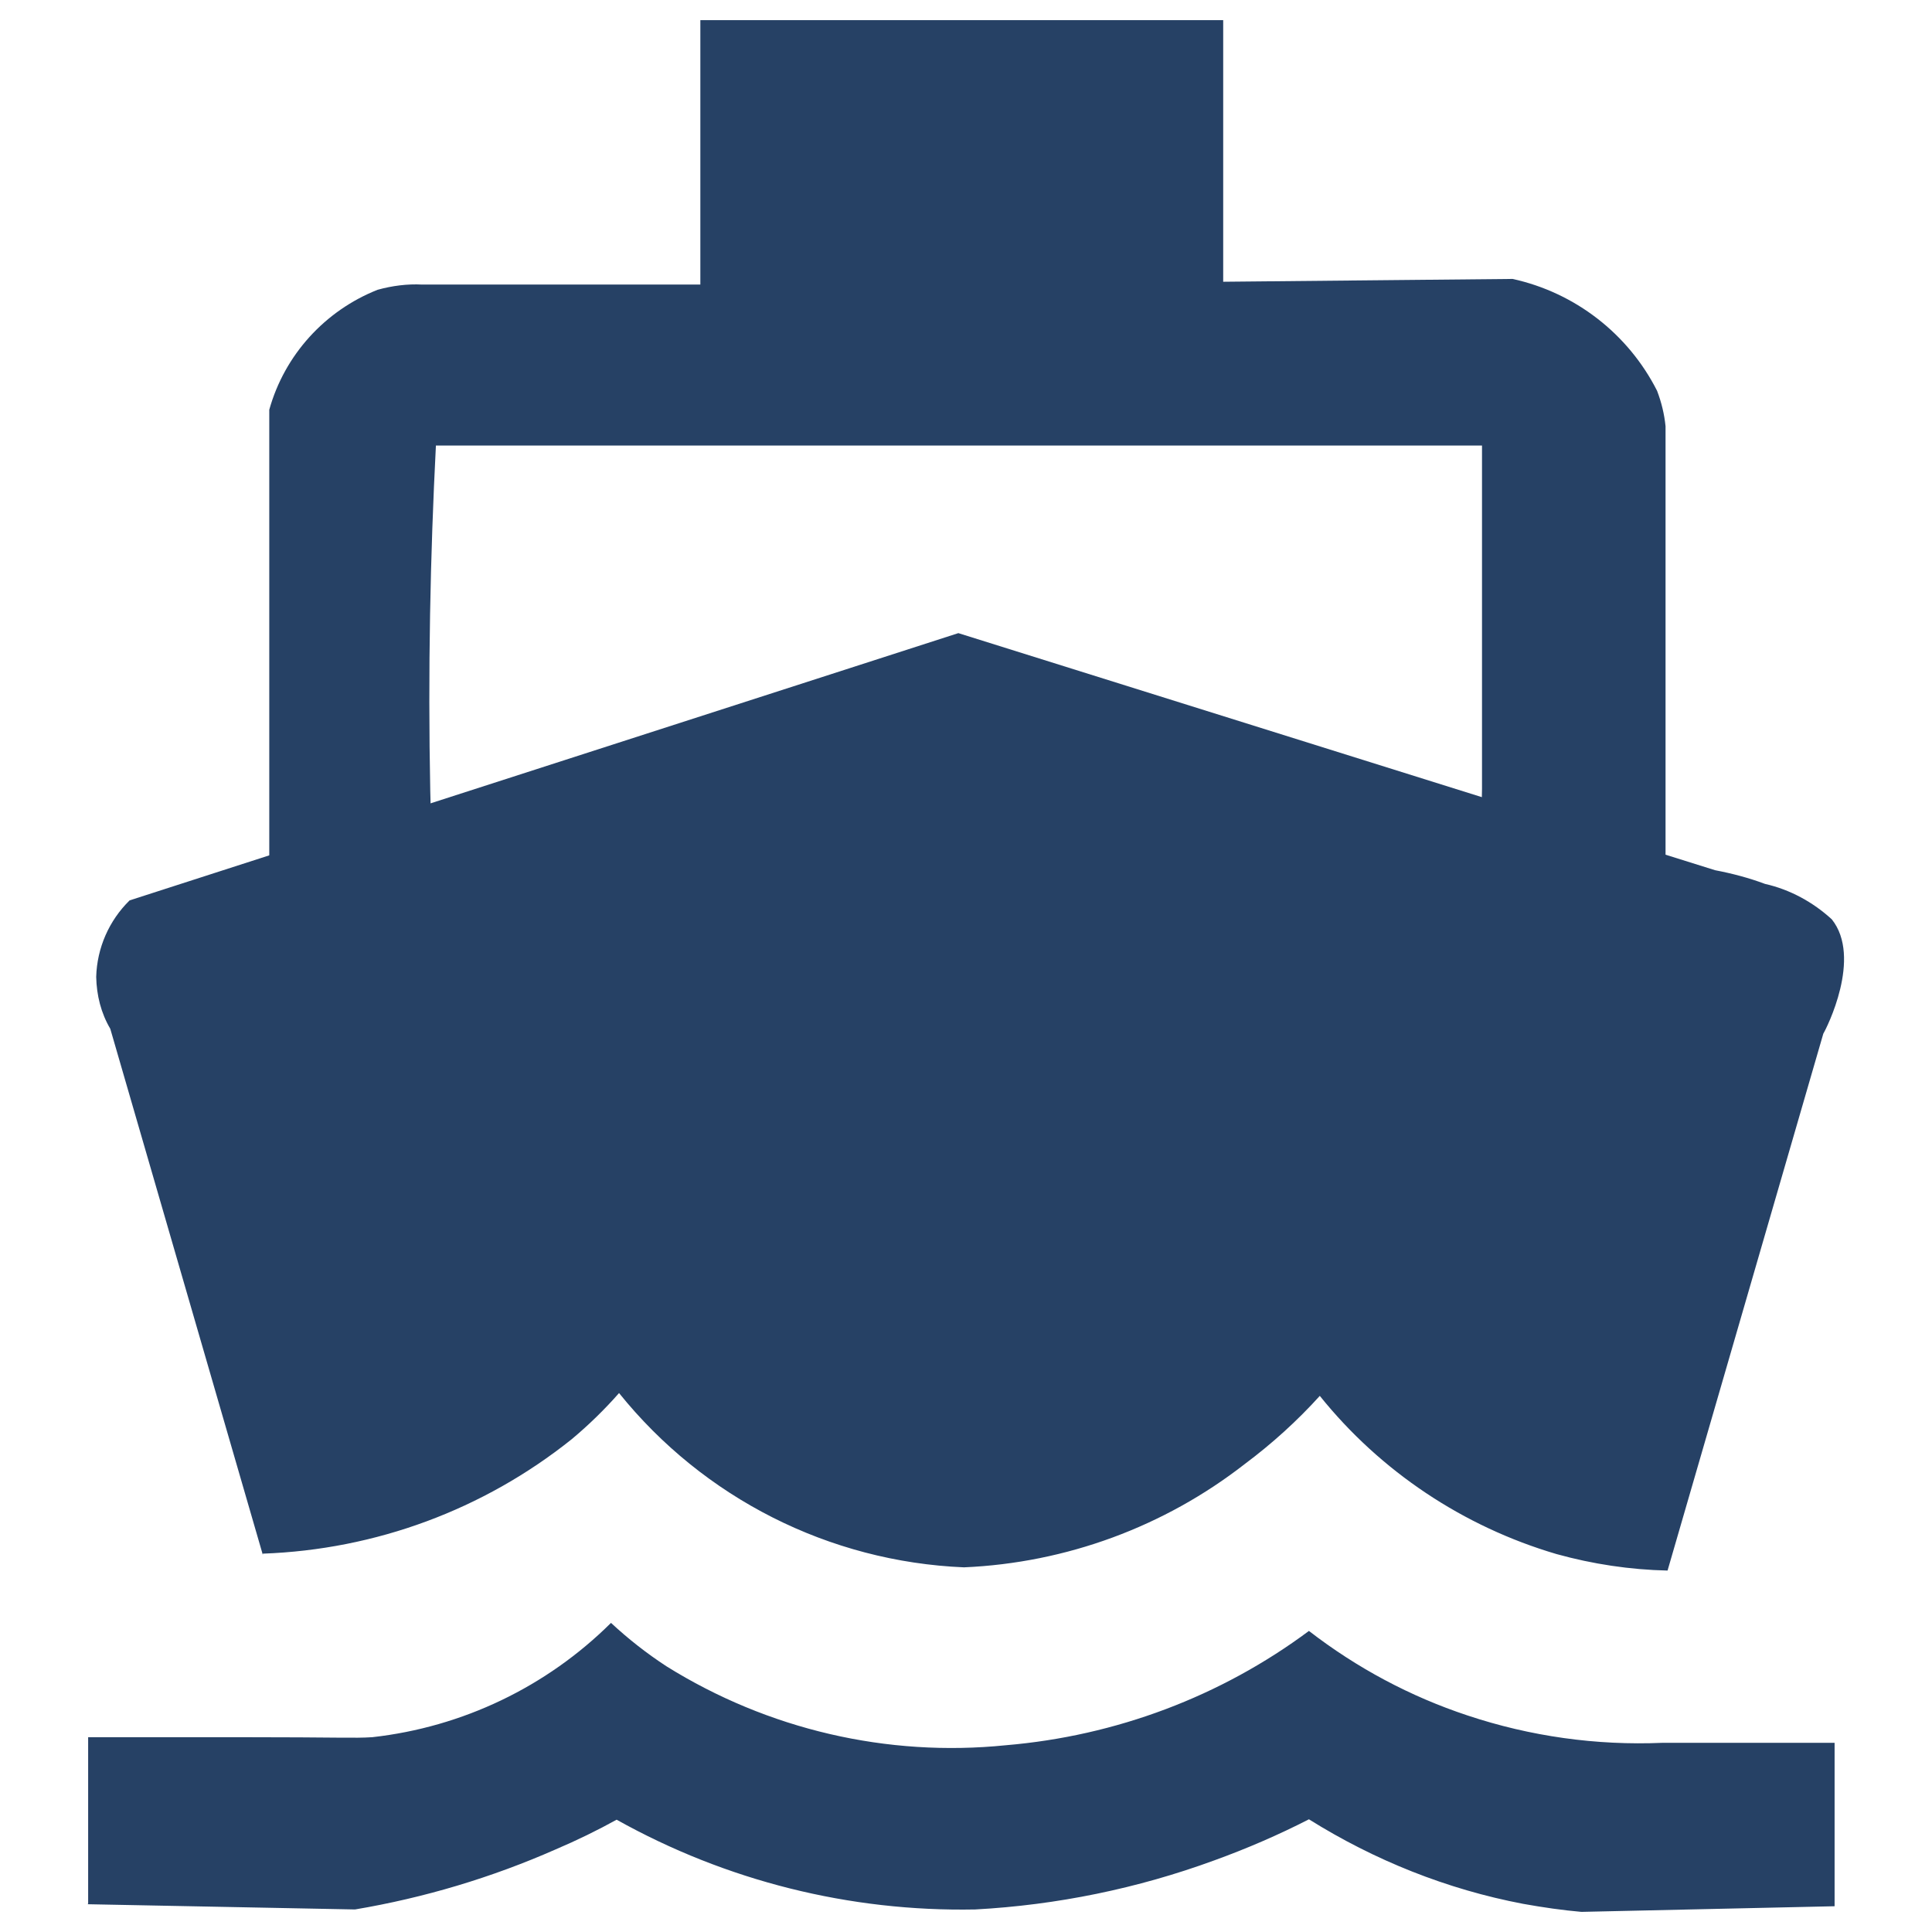
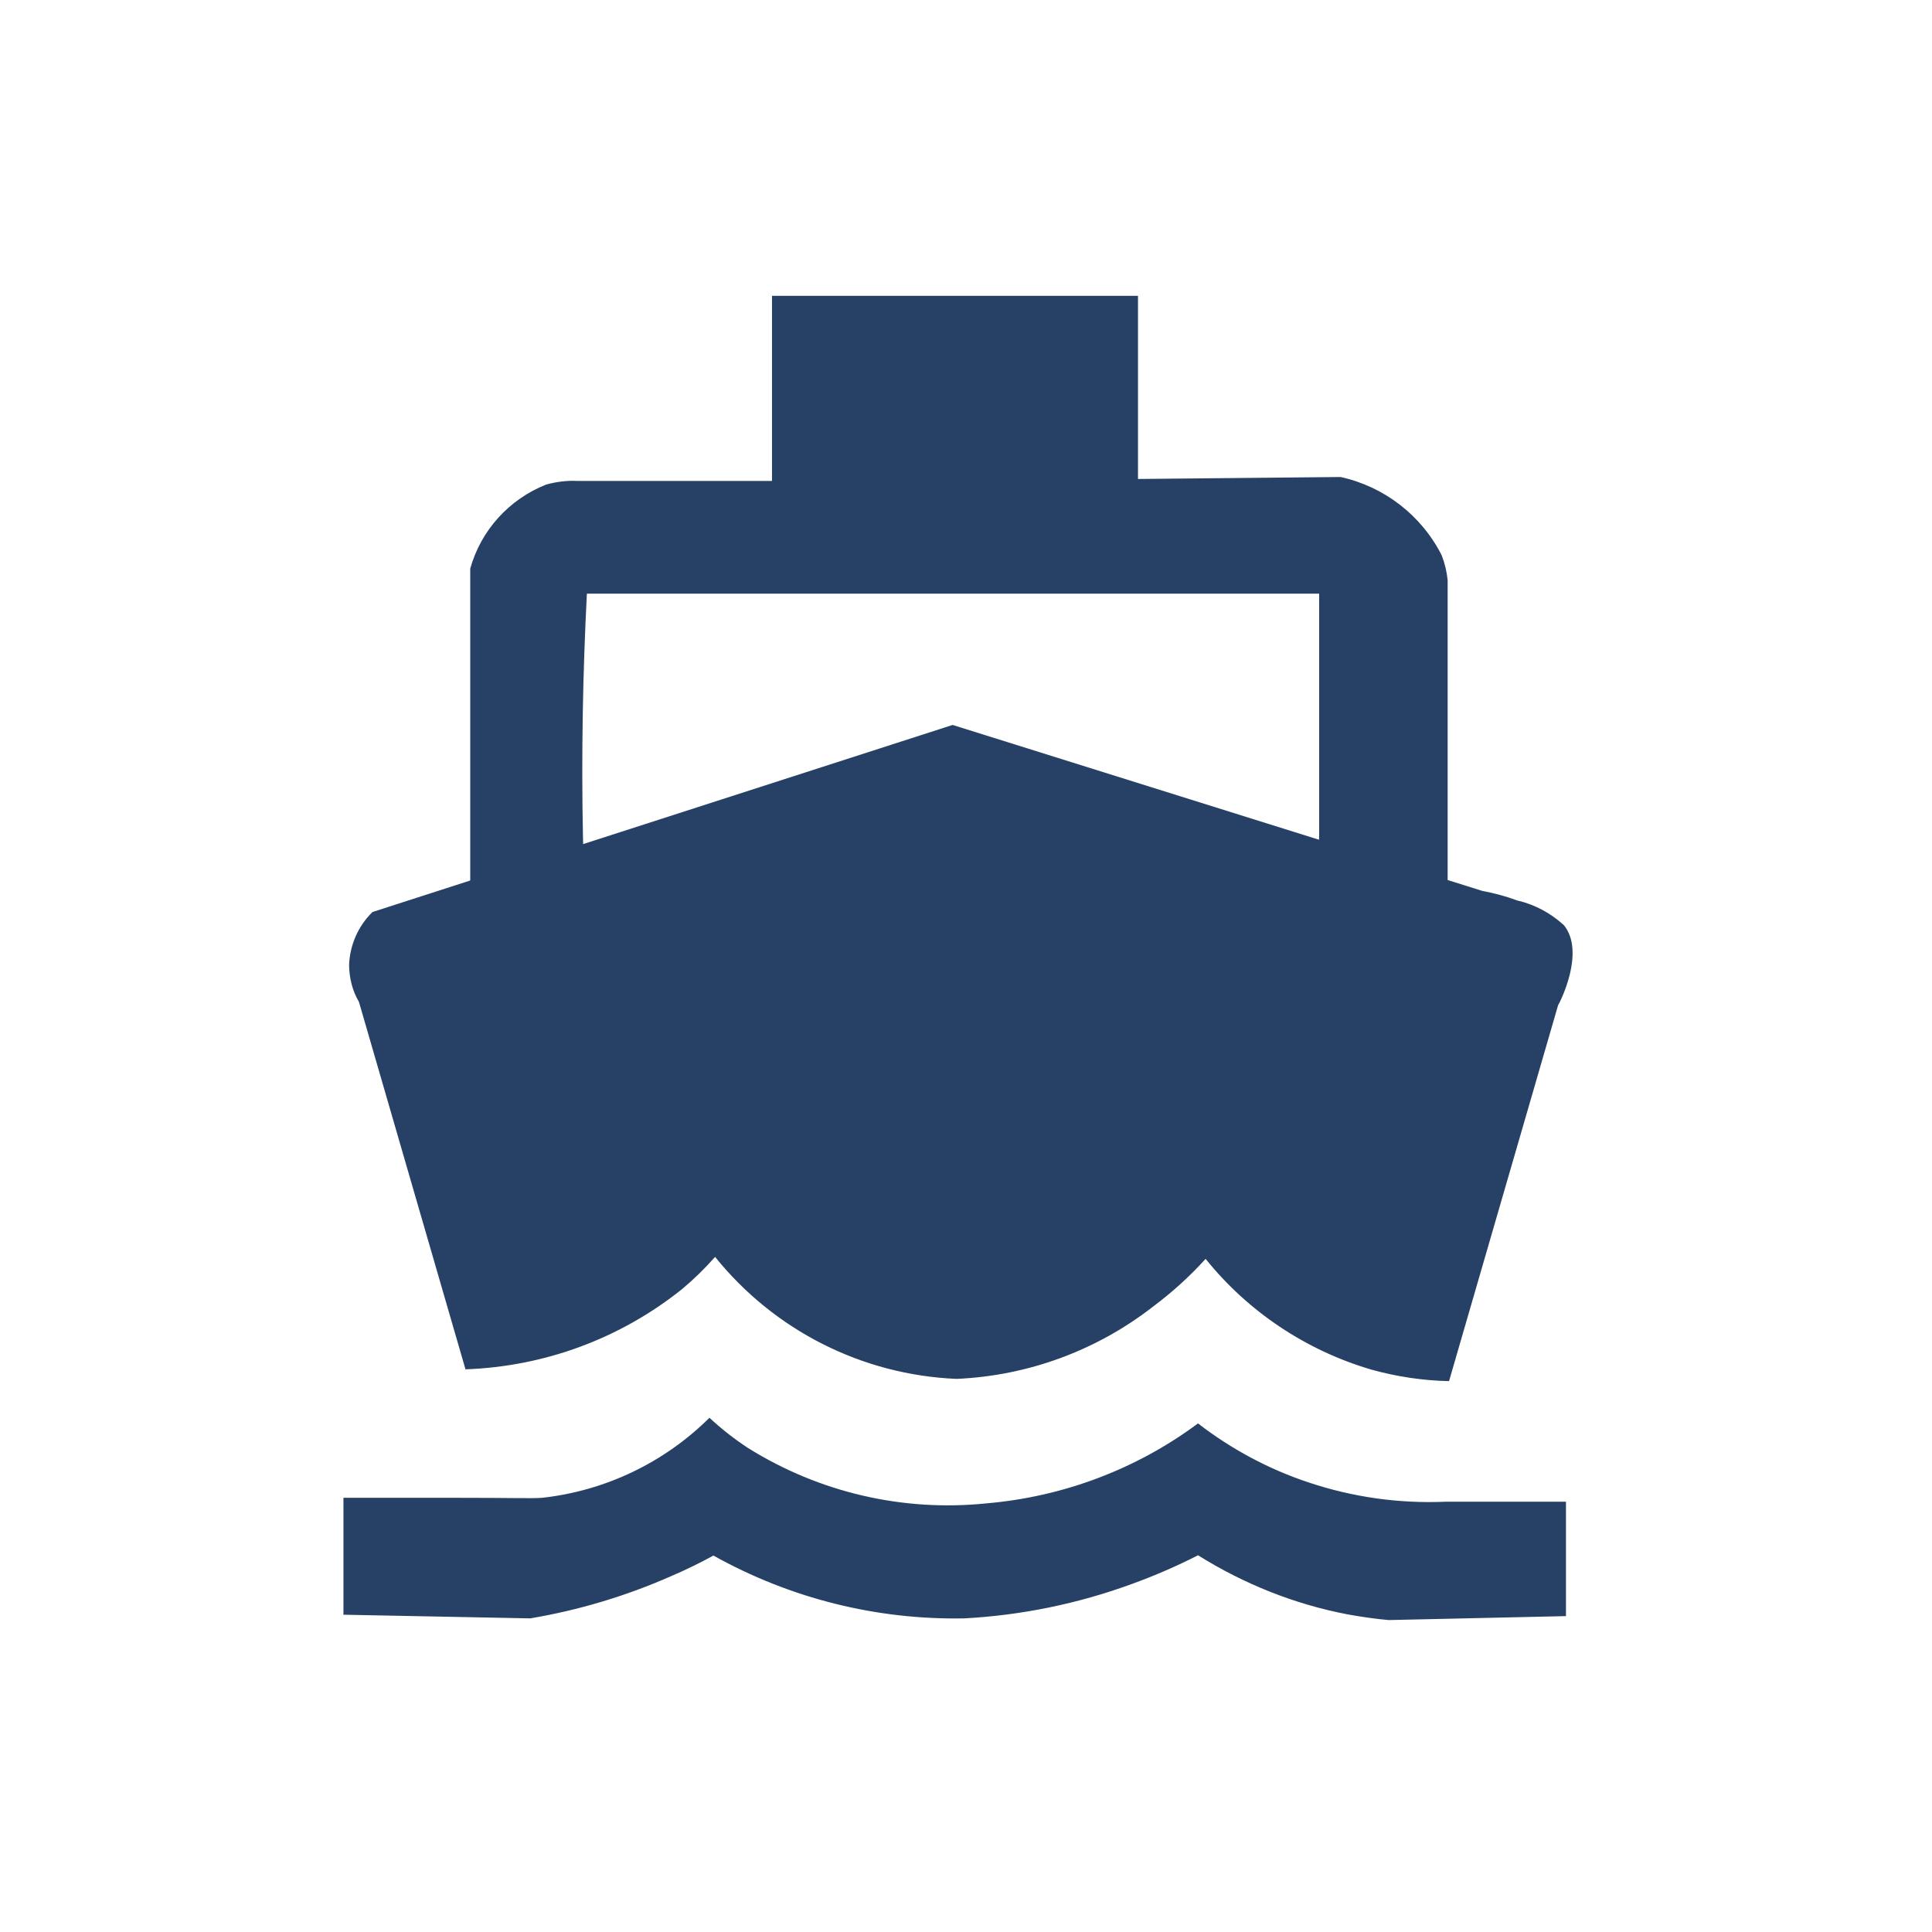
<svg xmlns="http://www.w3.org/2000/svg" id="a" viewBox="0 0 48 48">
-   <g id="b">
+   <g id="b" transform="scale(0.7 0.7) translate(10 10)">
    <path id="c" d="m6.53,38.63l-3.79-13.07c-.23-.39-.34-.83-.35-1.29.02-.72.32-1.4.83-1.9l20.59-6.64,18.8,5.89c.42.08.84.19,1.24.34.62.14,1.19.45,1.66.88.76.95-.13,2.71-.21,2.84l-3.87,13.34c-.93-.02-1.86-.16-2.76-.41-2.31-.68-4.37-2.05-5.88-3.93-.56.62-1.19,1.19-1.86,1.69-2,1.56-4.44,2.46-6.98,2.57-3.35-.14-6.47-1.72-8.57-4.33-.36.41-.76.8-1.18,1.15-2.19,1.75-4.87,2.74-7.67,2.84" style="fill:#264165;" />
    <path id="d" d="m10.69,19.67c-.06-3,0-5.87.14-8.6h25.99v8.53c-.02,1.26-.05,2.53-.07,3.79h4.63v-12.8c-.03-.3-.1-.59-.21-.88-.72-1.42-2.04-2.44-3.59-2.78l-7.19.07V.5h-12.99v6.57h-6.91c-.37-.02-.75.03-1.11.13-1.31.52-2.31,1.62-2.69,2.98v13.14l4.14.13c-.07-1.24-.11-2.5-.14-3.79" style="fill:#264165;" />
    <path id="e" d="m2.19,47.29v-4.13h3.74c2.54,0,2.85.03,3.32,0,2.24-.25,4.33-1.25,5.93-2.84.43.4.89.76,1.38,1.08,2.52,1.57,5.48,2.26,8.43,1.96,2.73-.23,5.34-1.21,7.53-2.84,1.19.92,2.52,1.63,3.94,2.1,1.56.52,3.2.75,4.84.68h4.28v4.06l-6.29.14c-.46-.04-.95-.11-1.45-.2-1.89-.36-3.69-1.08-5.32-2.1-.76.39-1.55.73-2.35,1.02-1.91.7-3.91,1.11-5.94,1.22-3.12.06-6.19-.71-8.91-2.23-.47.26-.98.51-1.52.74-1.59.7-3.26,1.2-4.98,1.49l-6.64-.13" style="fill:#264165;" />
  </g>
</svg>
